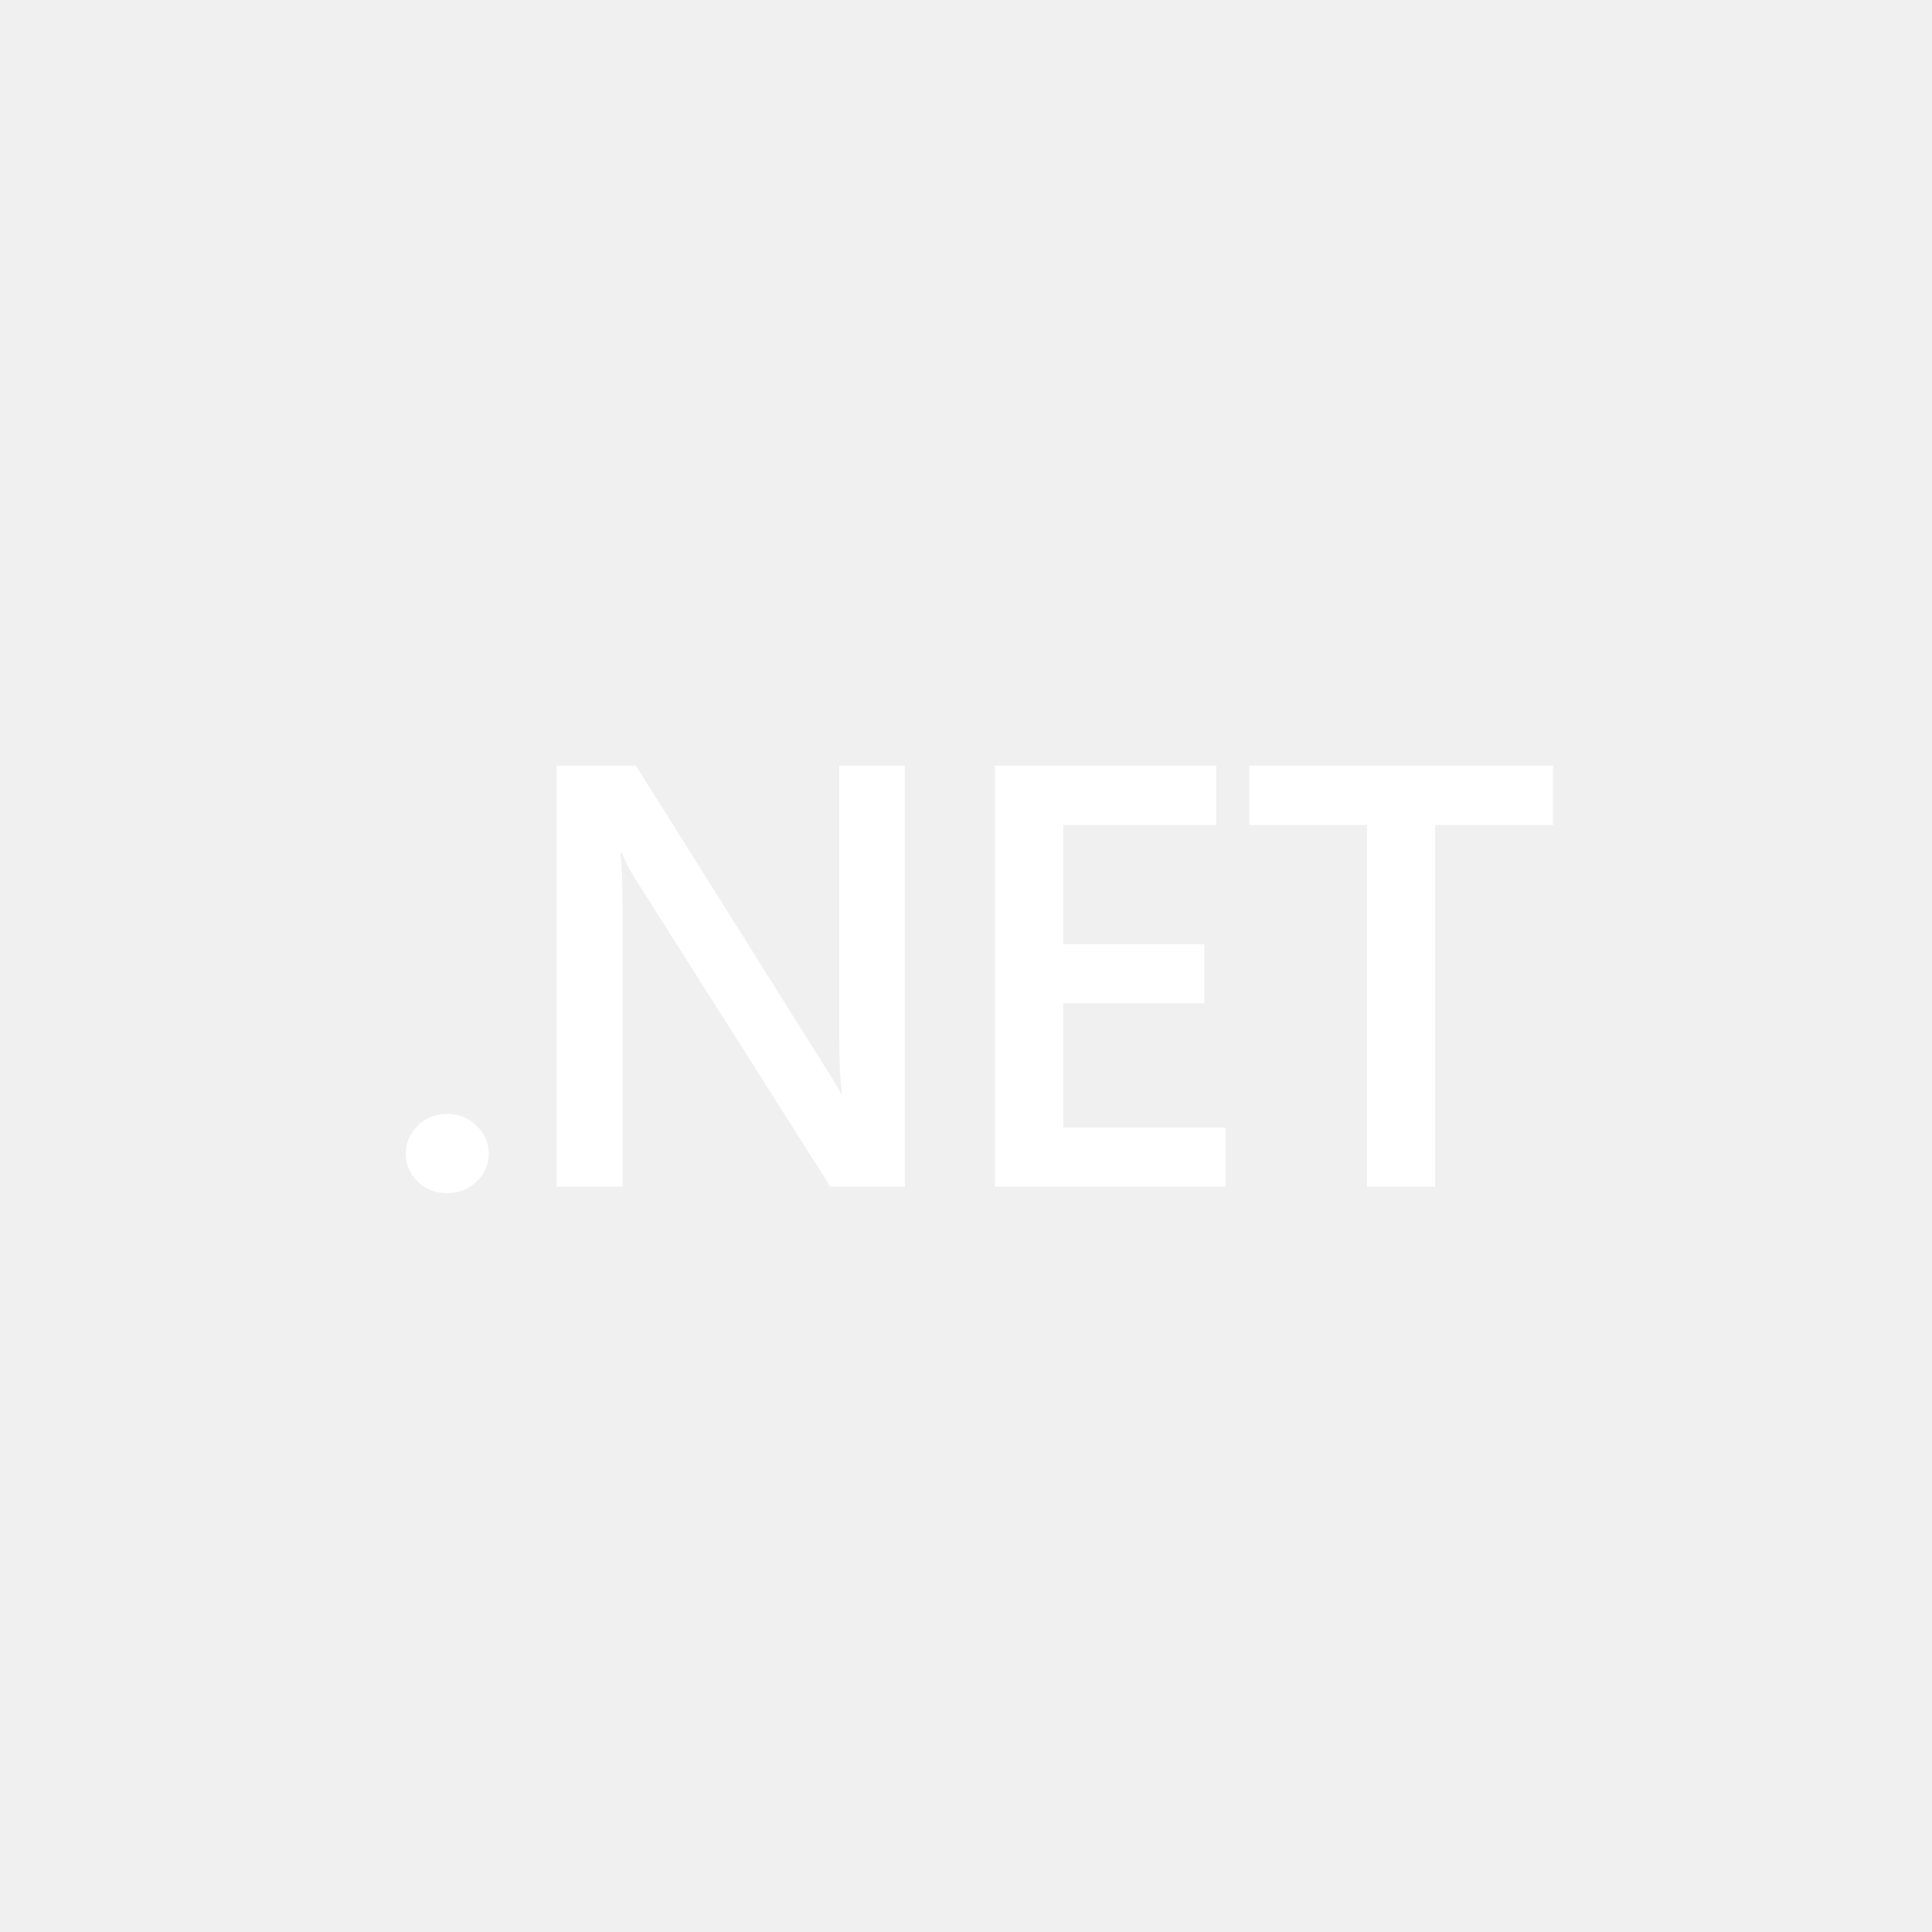
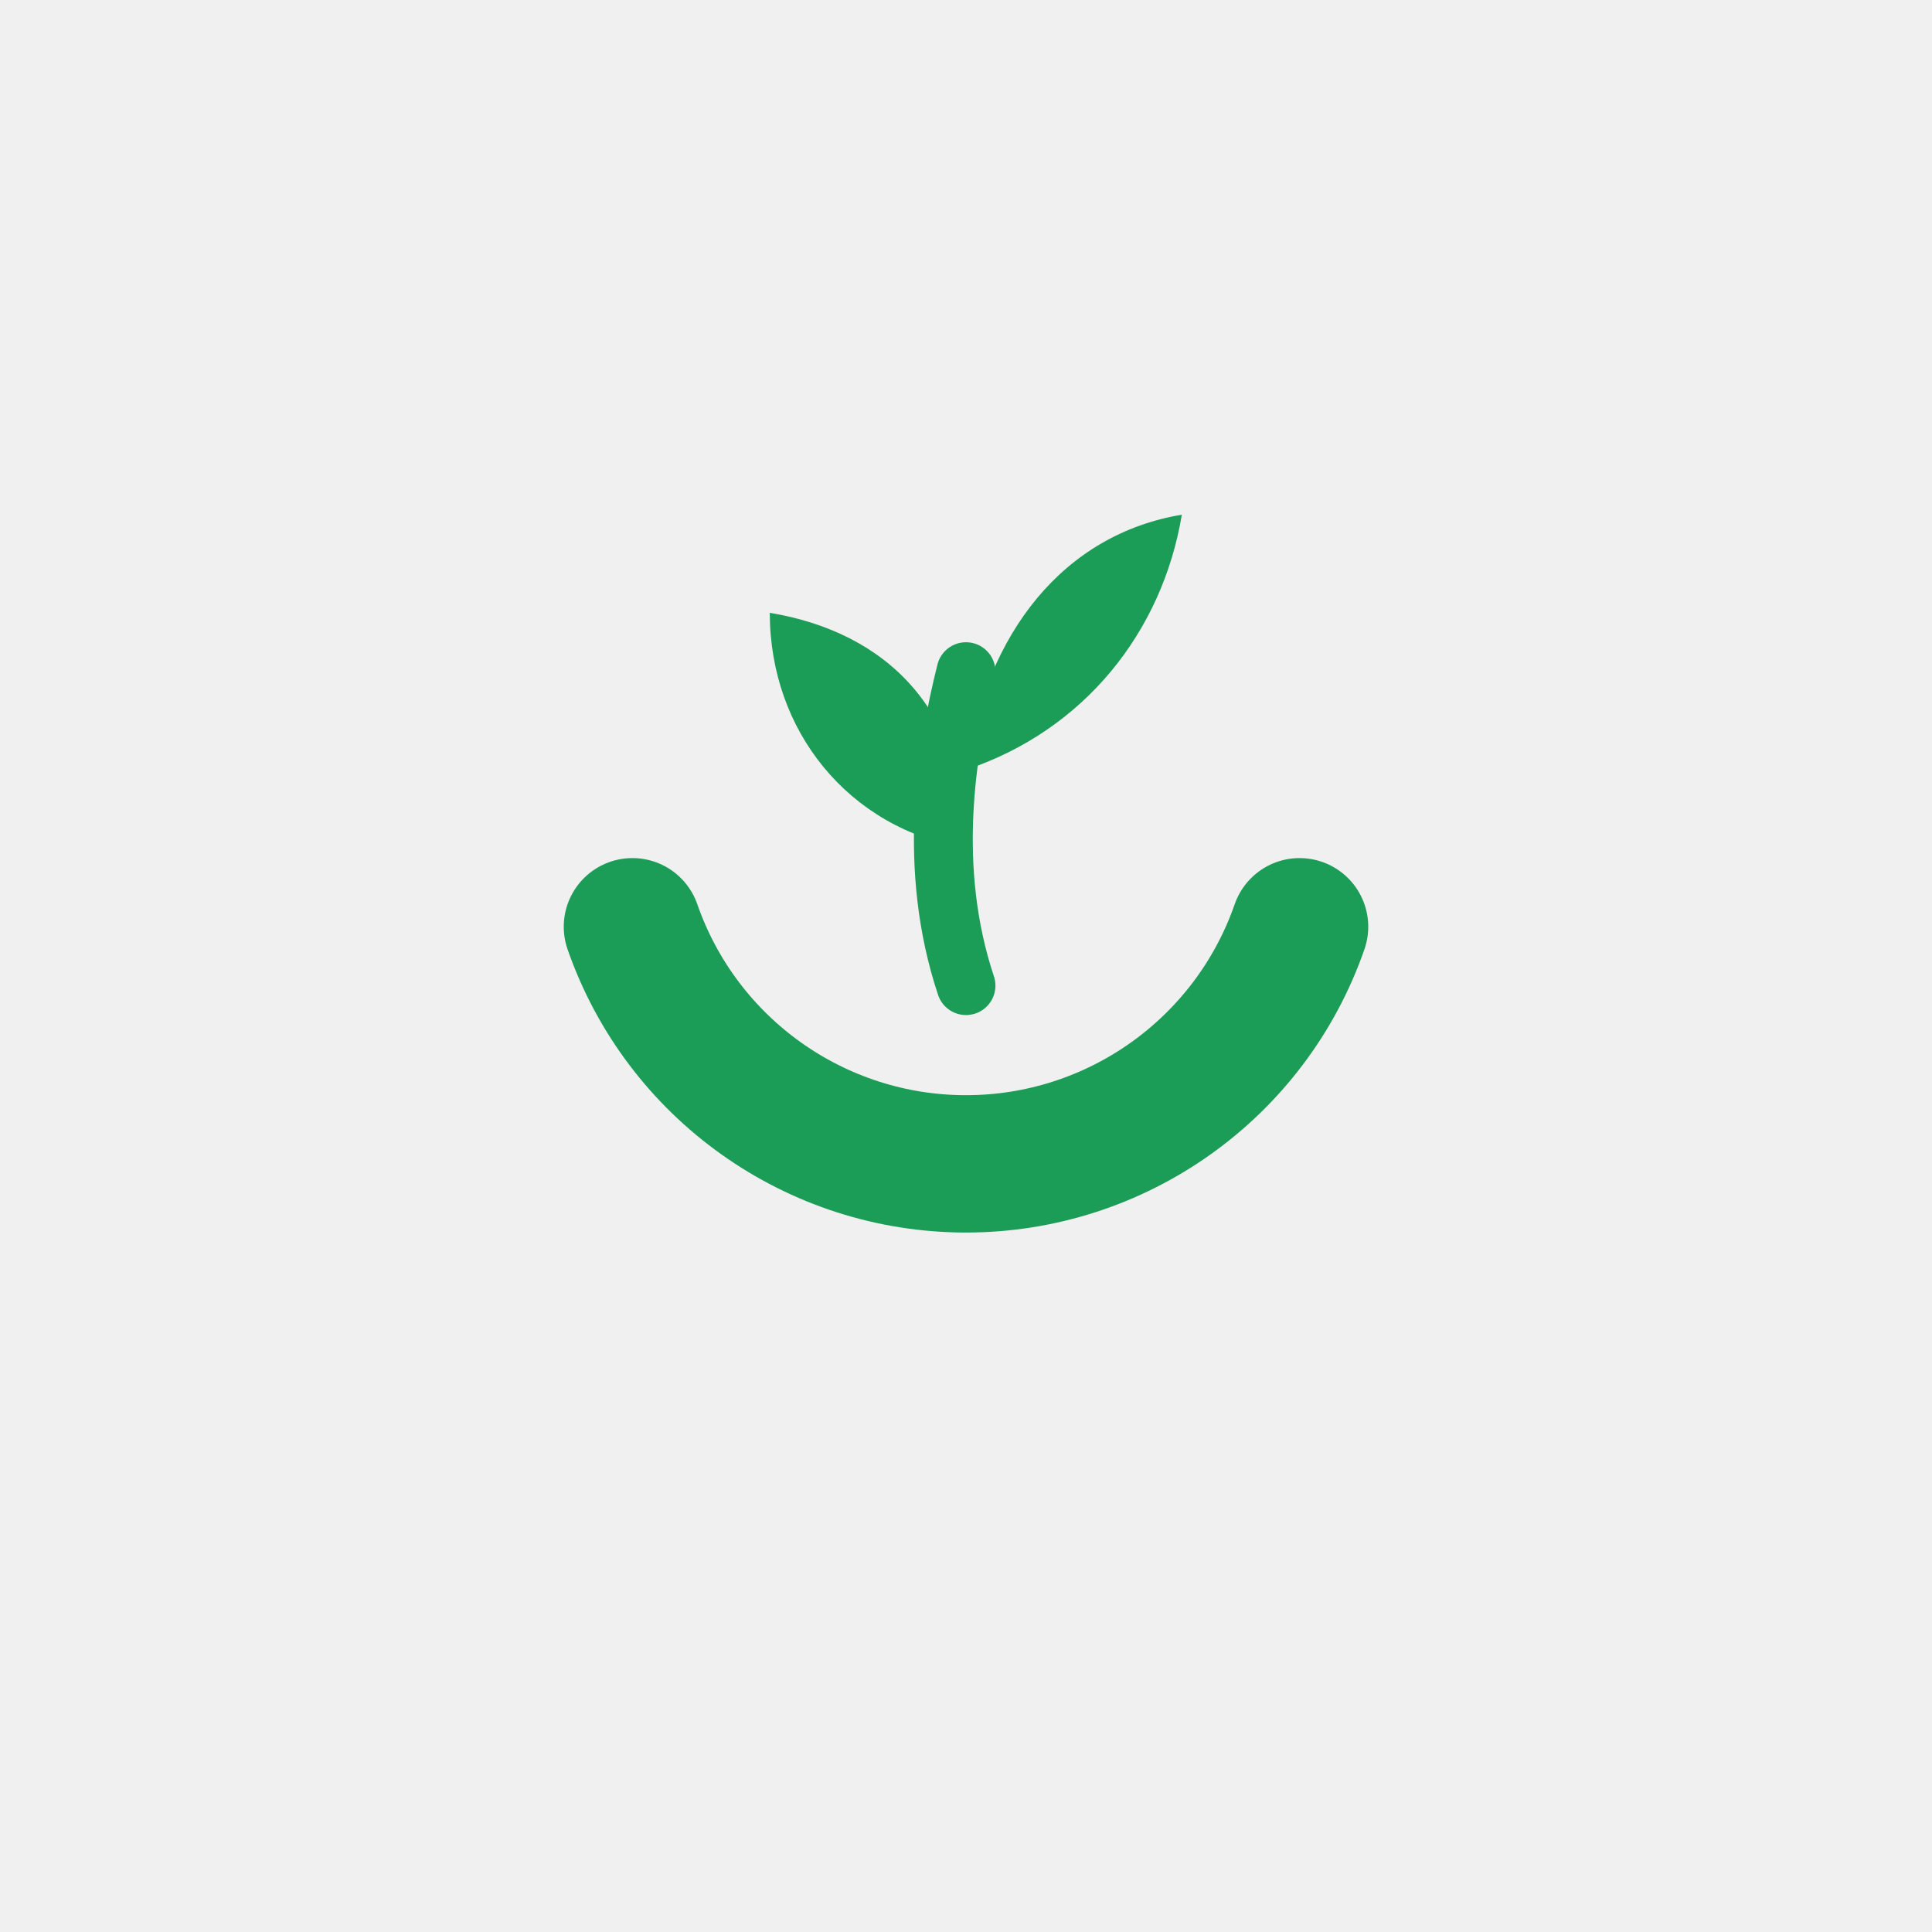
- <svg xmlns="http://www.w3.org/2000/svg" width="456" height="456" viewBox="0 0 456 456" version="1.1" xml:space="preserve" style="fill-rule:evenodd;clip-rule:evenodd;stroke-linejoin:round;stroke-miterlimit:2;">
-   <path d="m 105.5,281.609 c -2.703,0 -5.001,-0.9 -6.893,-2.702 -1.892,-1.848 -2.838,-4.042 -2.838,-6.582 0,-2.587 0.946,-4.804 2.838,-6.652 1.892,-1.848 4.19,-2.772 6.893,-2.772 2.748,0 5.068,0.924 6.96,2.772 1.937,1.848 2.906,4.064 2.906,6.652 0,2.54 -0.968,4.734 -2.906,6.582 -1.892,1.802 -4.212,2.702 -6.96,2.702 z" style="fill:#ffffff;fill-rule:nonzero;stroke-width:0.838" />
-   <path d="M 213.561,280.084 H 195.99 L 149.7,207.054 c -1.171,-1.848 -2.14,-3.765 -2.906,-5.751 h -0.406 c 0.361,2.125 0.541,6.675 0.541,13.65 v 65.132 h -15.543 v -99.36 h 18.719 l 44.737,71.298 c 1.892,2.957 3.109,4.989 3.649,6.098 h 0.27 c -0.45,-2.632 -0.676,-7.09 -0.676,-13.373 v -64.023 h 15.476 z" style="fill:#ffffff;fill-rule:nonzero;stroke-width:0.838" />
-   <path d="m 289.251,280.084 h -54.401 v -99.36 h 52.238 v 13.997 h -36.154 v 28.131 h 33.316 v 13.927 h -33.316 v 29.378 h 38.316 z" style="fill:#ffffff;fill-rule:nonzero;stroke-width:0.838" />
-   <path d="M 366.565,194.721 H 338.722 v 85.363 h -16.084 v -85.363 h -27.775 v -13.997 h 71.701 z" style="fill:#ffffff;fill-rule:nonzero;stroke-width:0.838" />
+ <svg xmlns="http://www.w3.org/2000/svg" width="512" height="512" viewBox="0 0 512 512" fill="none">
+   <g transform="translate(256 256) scale(5.2) translate(-32 -32)">
+     <g transform="translate(0 5)">
+       <path d="M15 25 A18 18 0 0 0 49 25" fill="none" stroke="#1B9D57" stroke-width="7" stroke-linecap="round" />
+       <path d="M32 28 C30 22 31 16 32 12" fill="none" stroke="#1B9D57" stroke-width="3" stroke-linecap="round" />
+       <path d="M32 21 C26 20 22 15 22 9 C28 10 32 14 32 21 Z" fill="#1B9D57" />
+       <path d="M32 17 C38 15 42 10 43 4 C37 5 33 10 32 17 Z" fill="#1B9D57" />
+     </g>
+   </g>
</svg>
